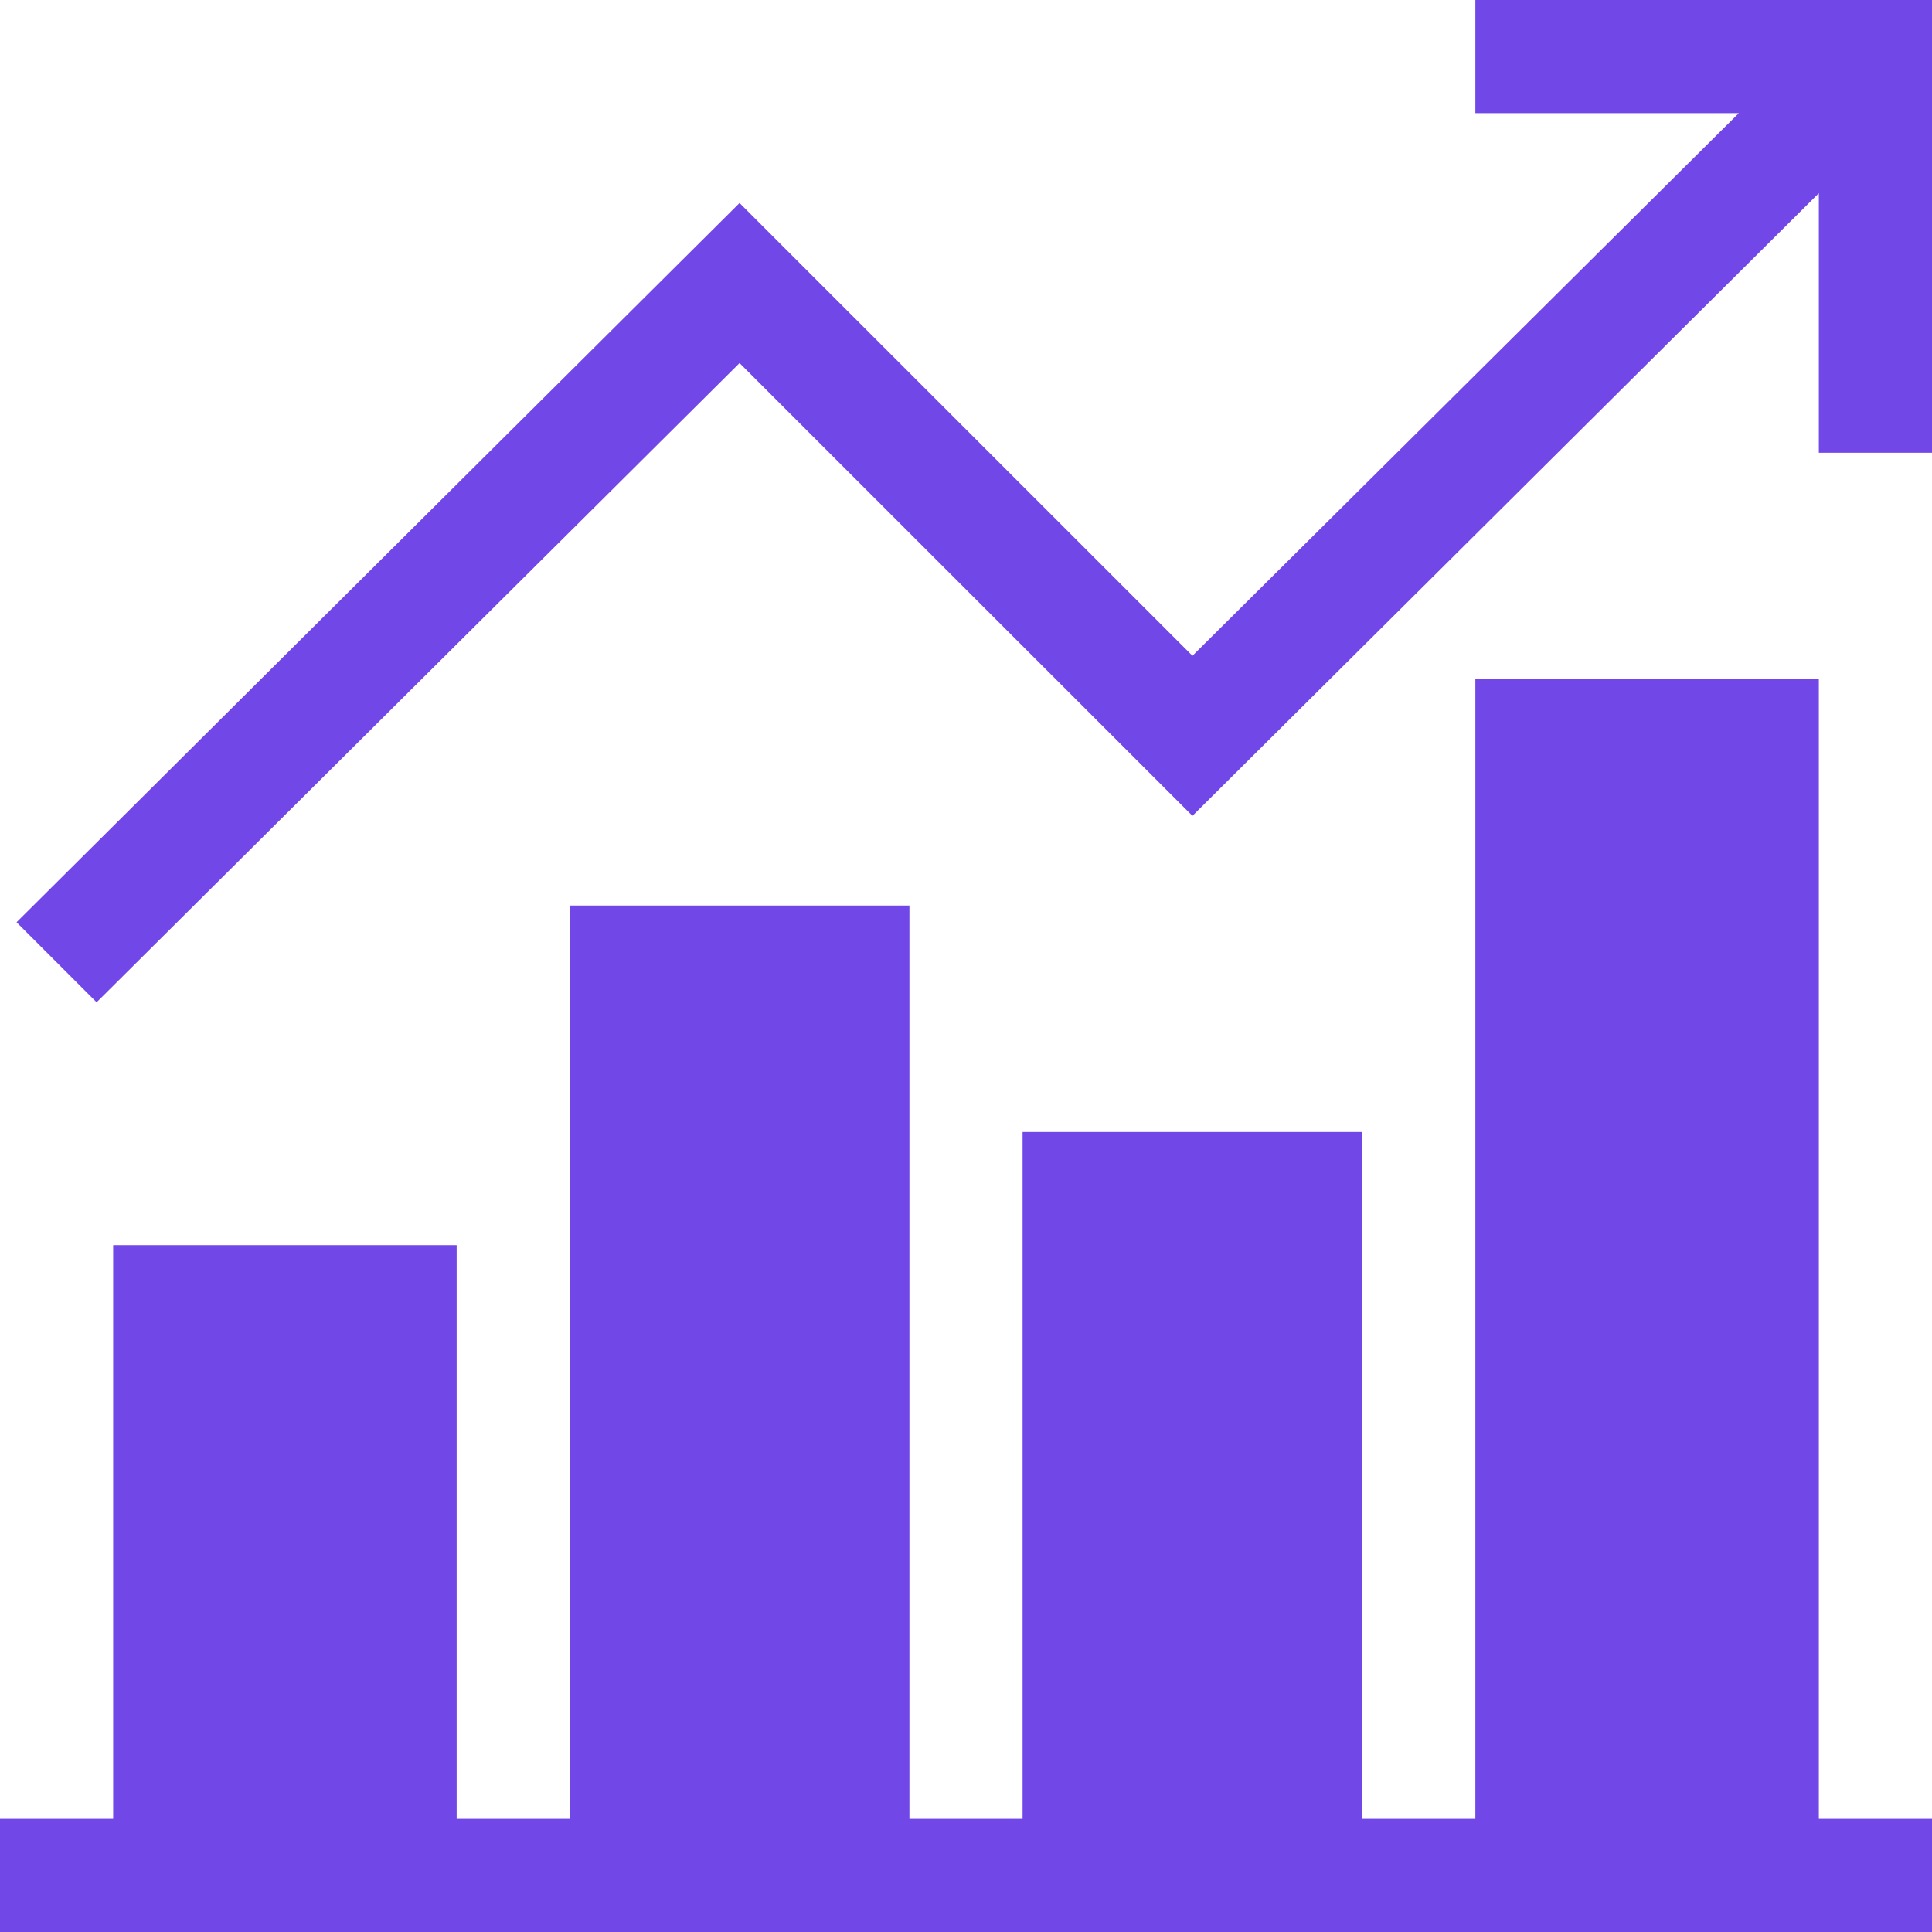
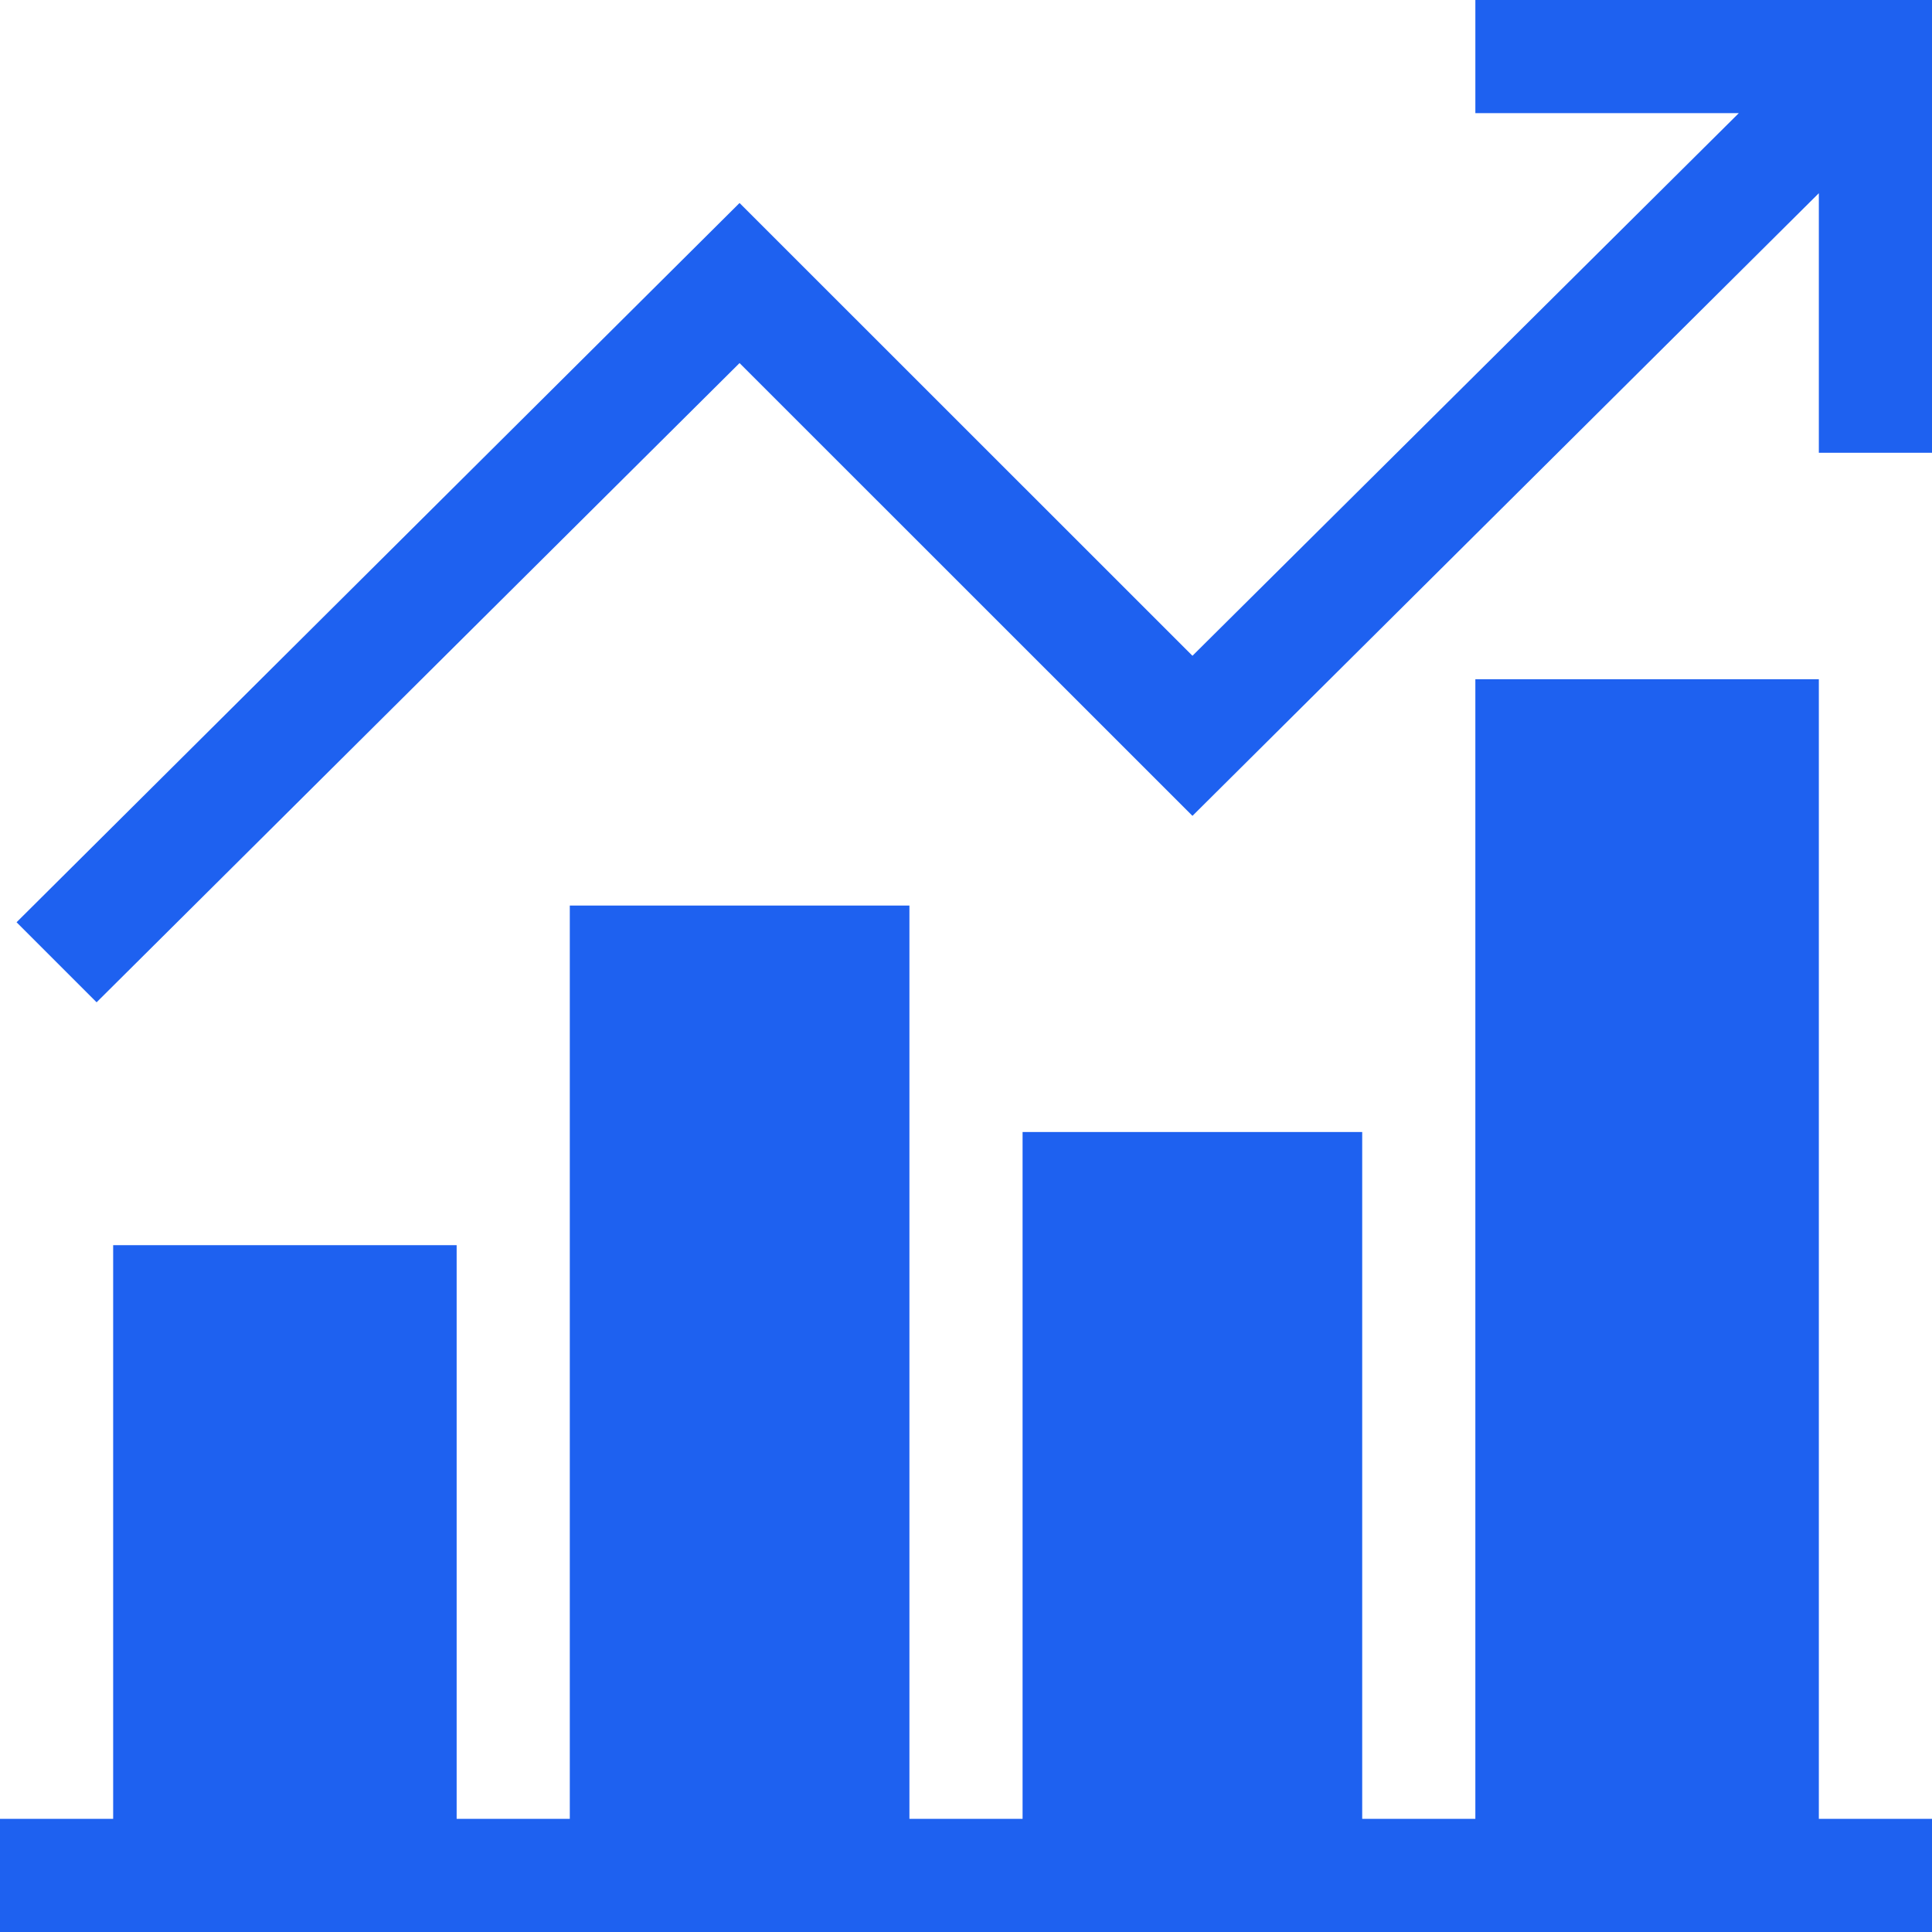
<svg xmlns="http://www.w3.org/2000/svg" width="14" height="14" viewBox="0 0 14 14" fill="none">
-   <path d="M14 13.18H13.18V4.922H10.691V13.18H9.871V8.203H7.41V13.18H6.59V6.562H4.129V13.18H3.309V9.023H0.82V13.18H0V14H14V13.18Z" fill="#7147E8" />
-   <path d="M14 3.281V0H10.691V0.82H12.6L8.641 4.752L5.359 1.471L0.12 6.683L0.7 7.263L5.359 2.631L8.641 5.912L13.18 1.4V3.281H14Z" fill="#7147E8" />
+   <path d="M14 13.18H13.18V4.922H10.691V13.18H9.871V8.203H7.41V13.18H6.59V6.562H4.129V13.18H3.309V9.023H0.82V13.18H0V14H14V13.18Z" fill="#1e61f0" />
+   <path d="M14 3.281V0H10.691V0.82H12.6L8.641 4.752L5.359 1.471L0.12 6.683L0.7 7.263L5.359 2.631L8.641 5.912L13.18 1.4V3.281H14Z" fill="#1e61f0" />
</svg>
